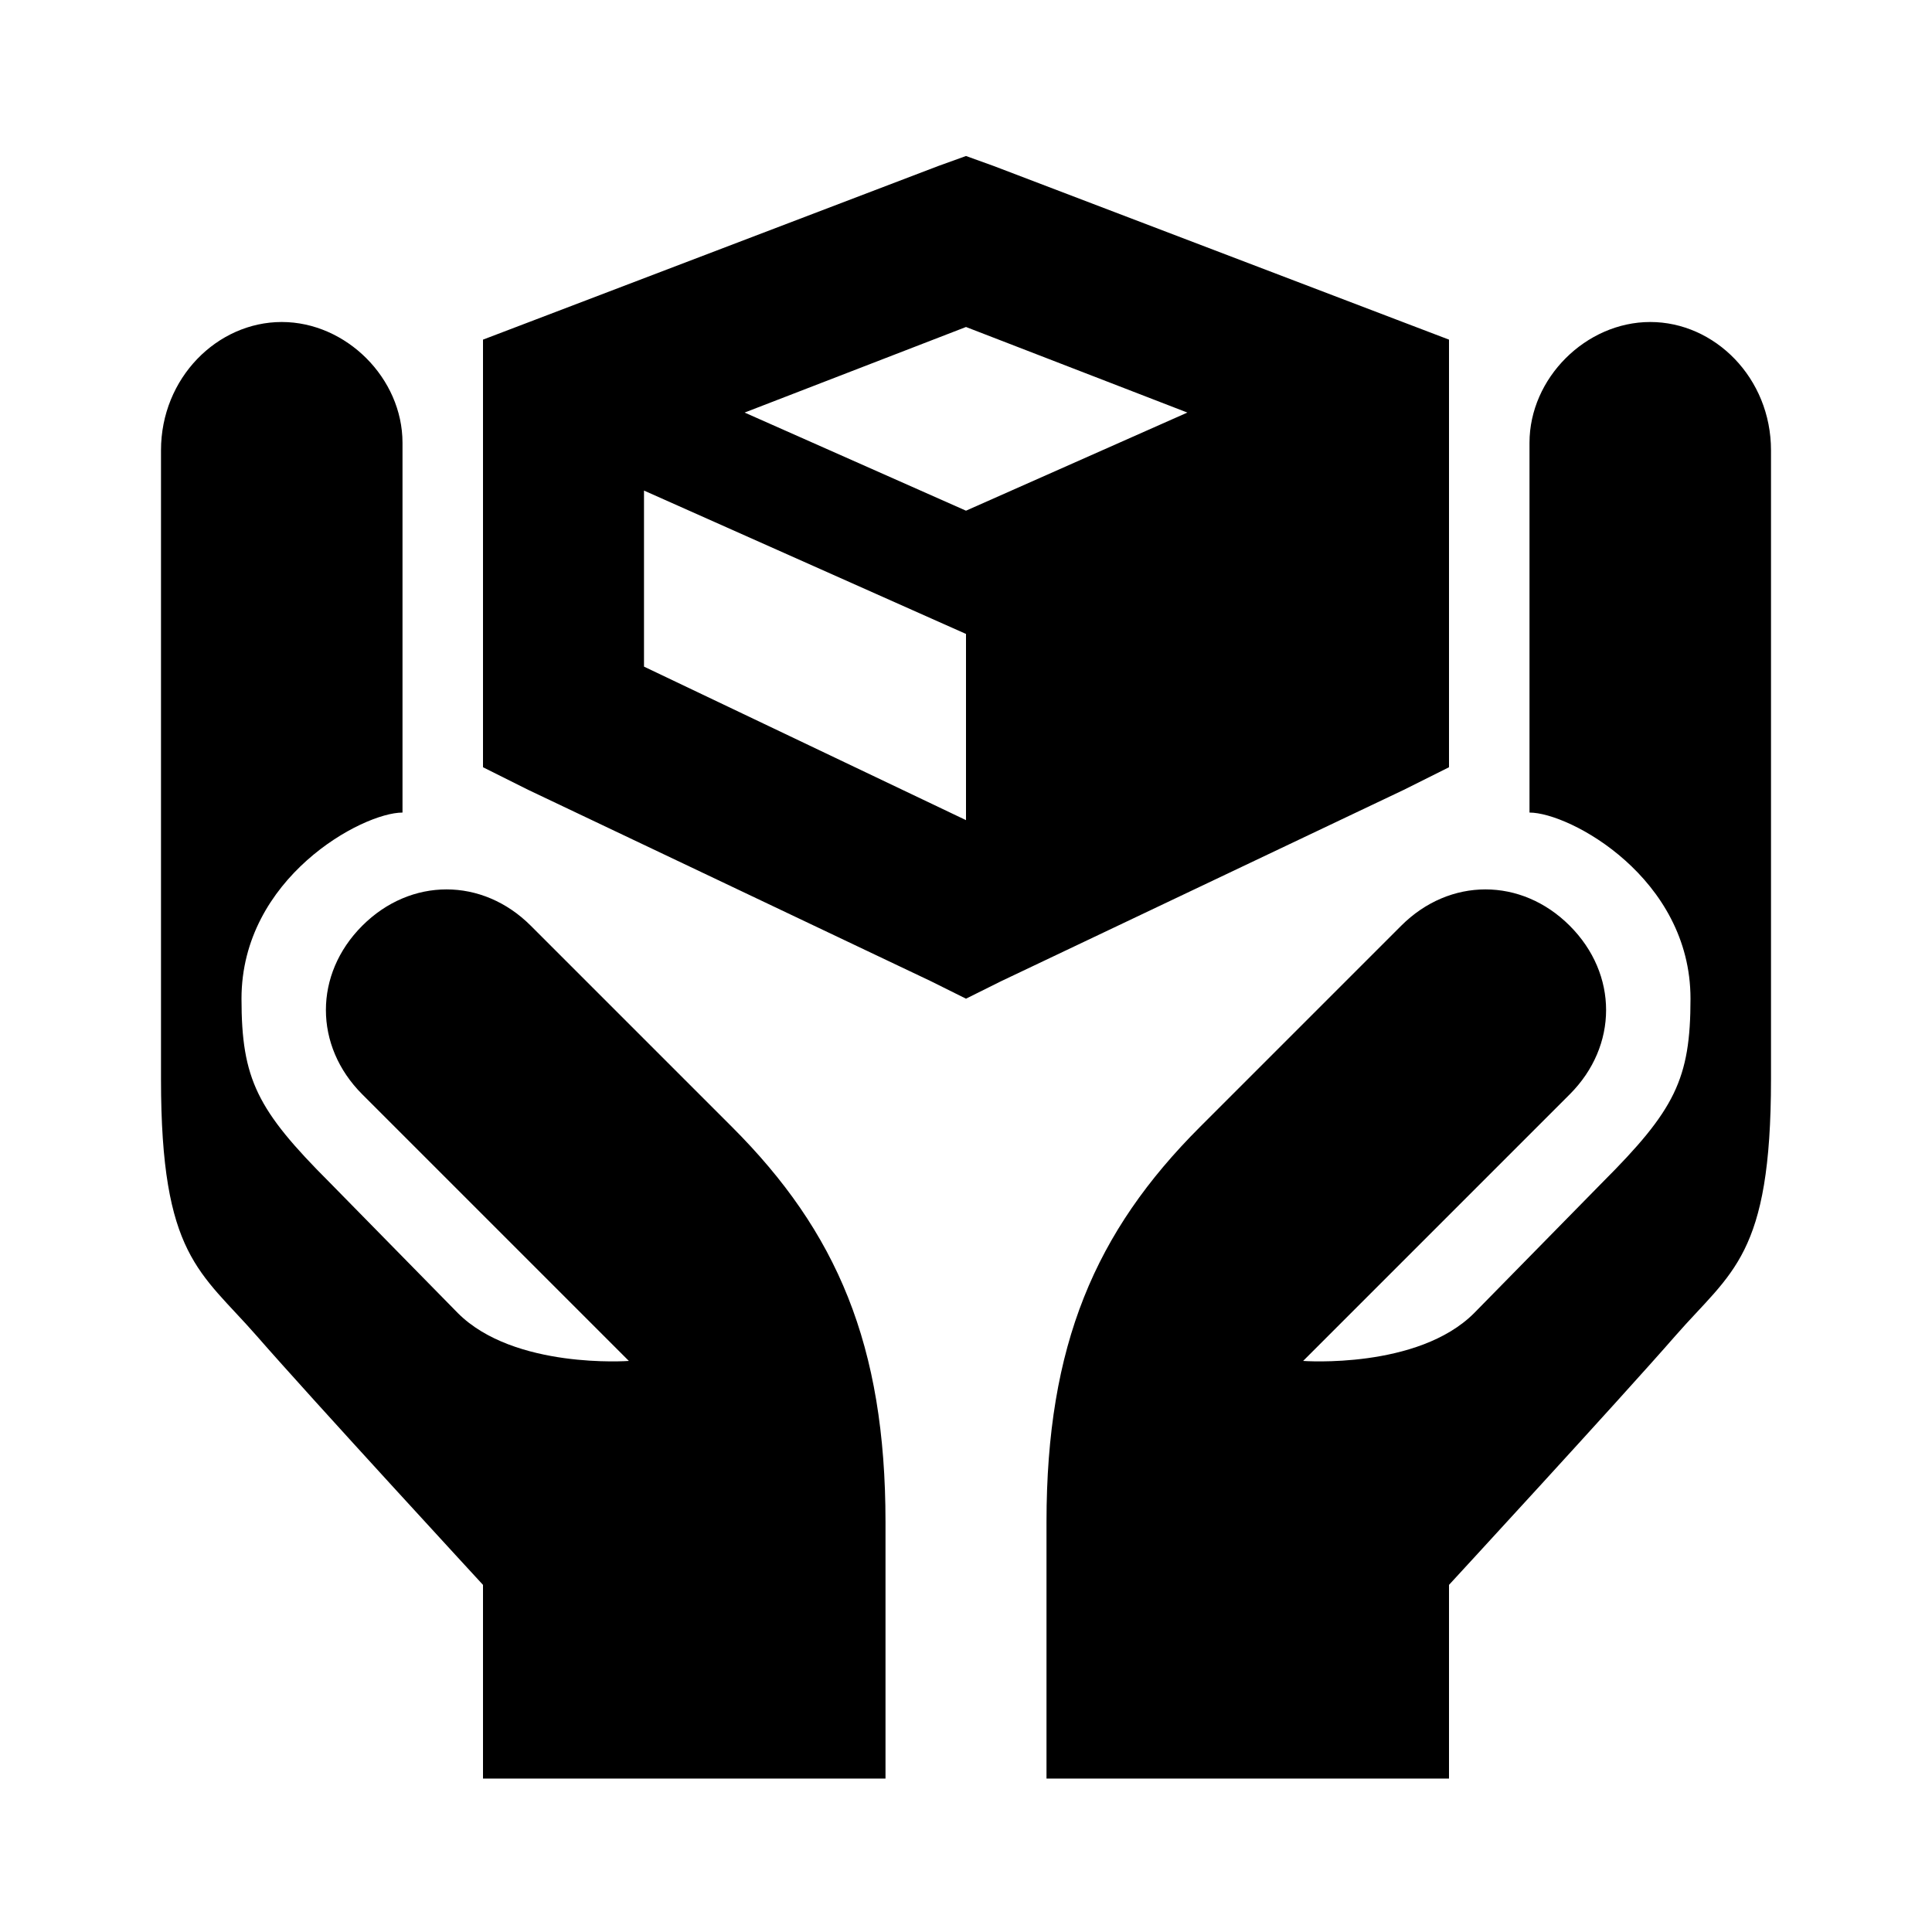
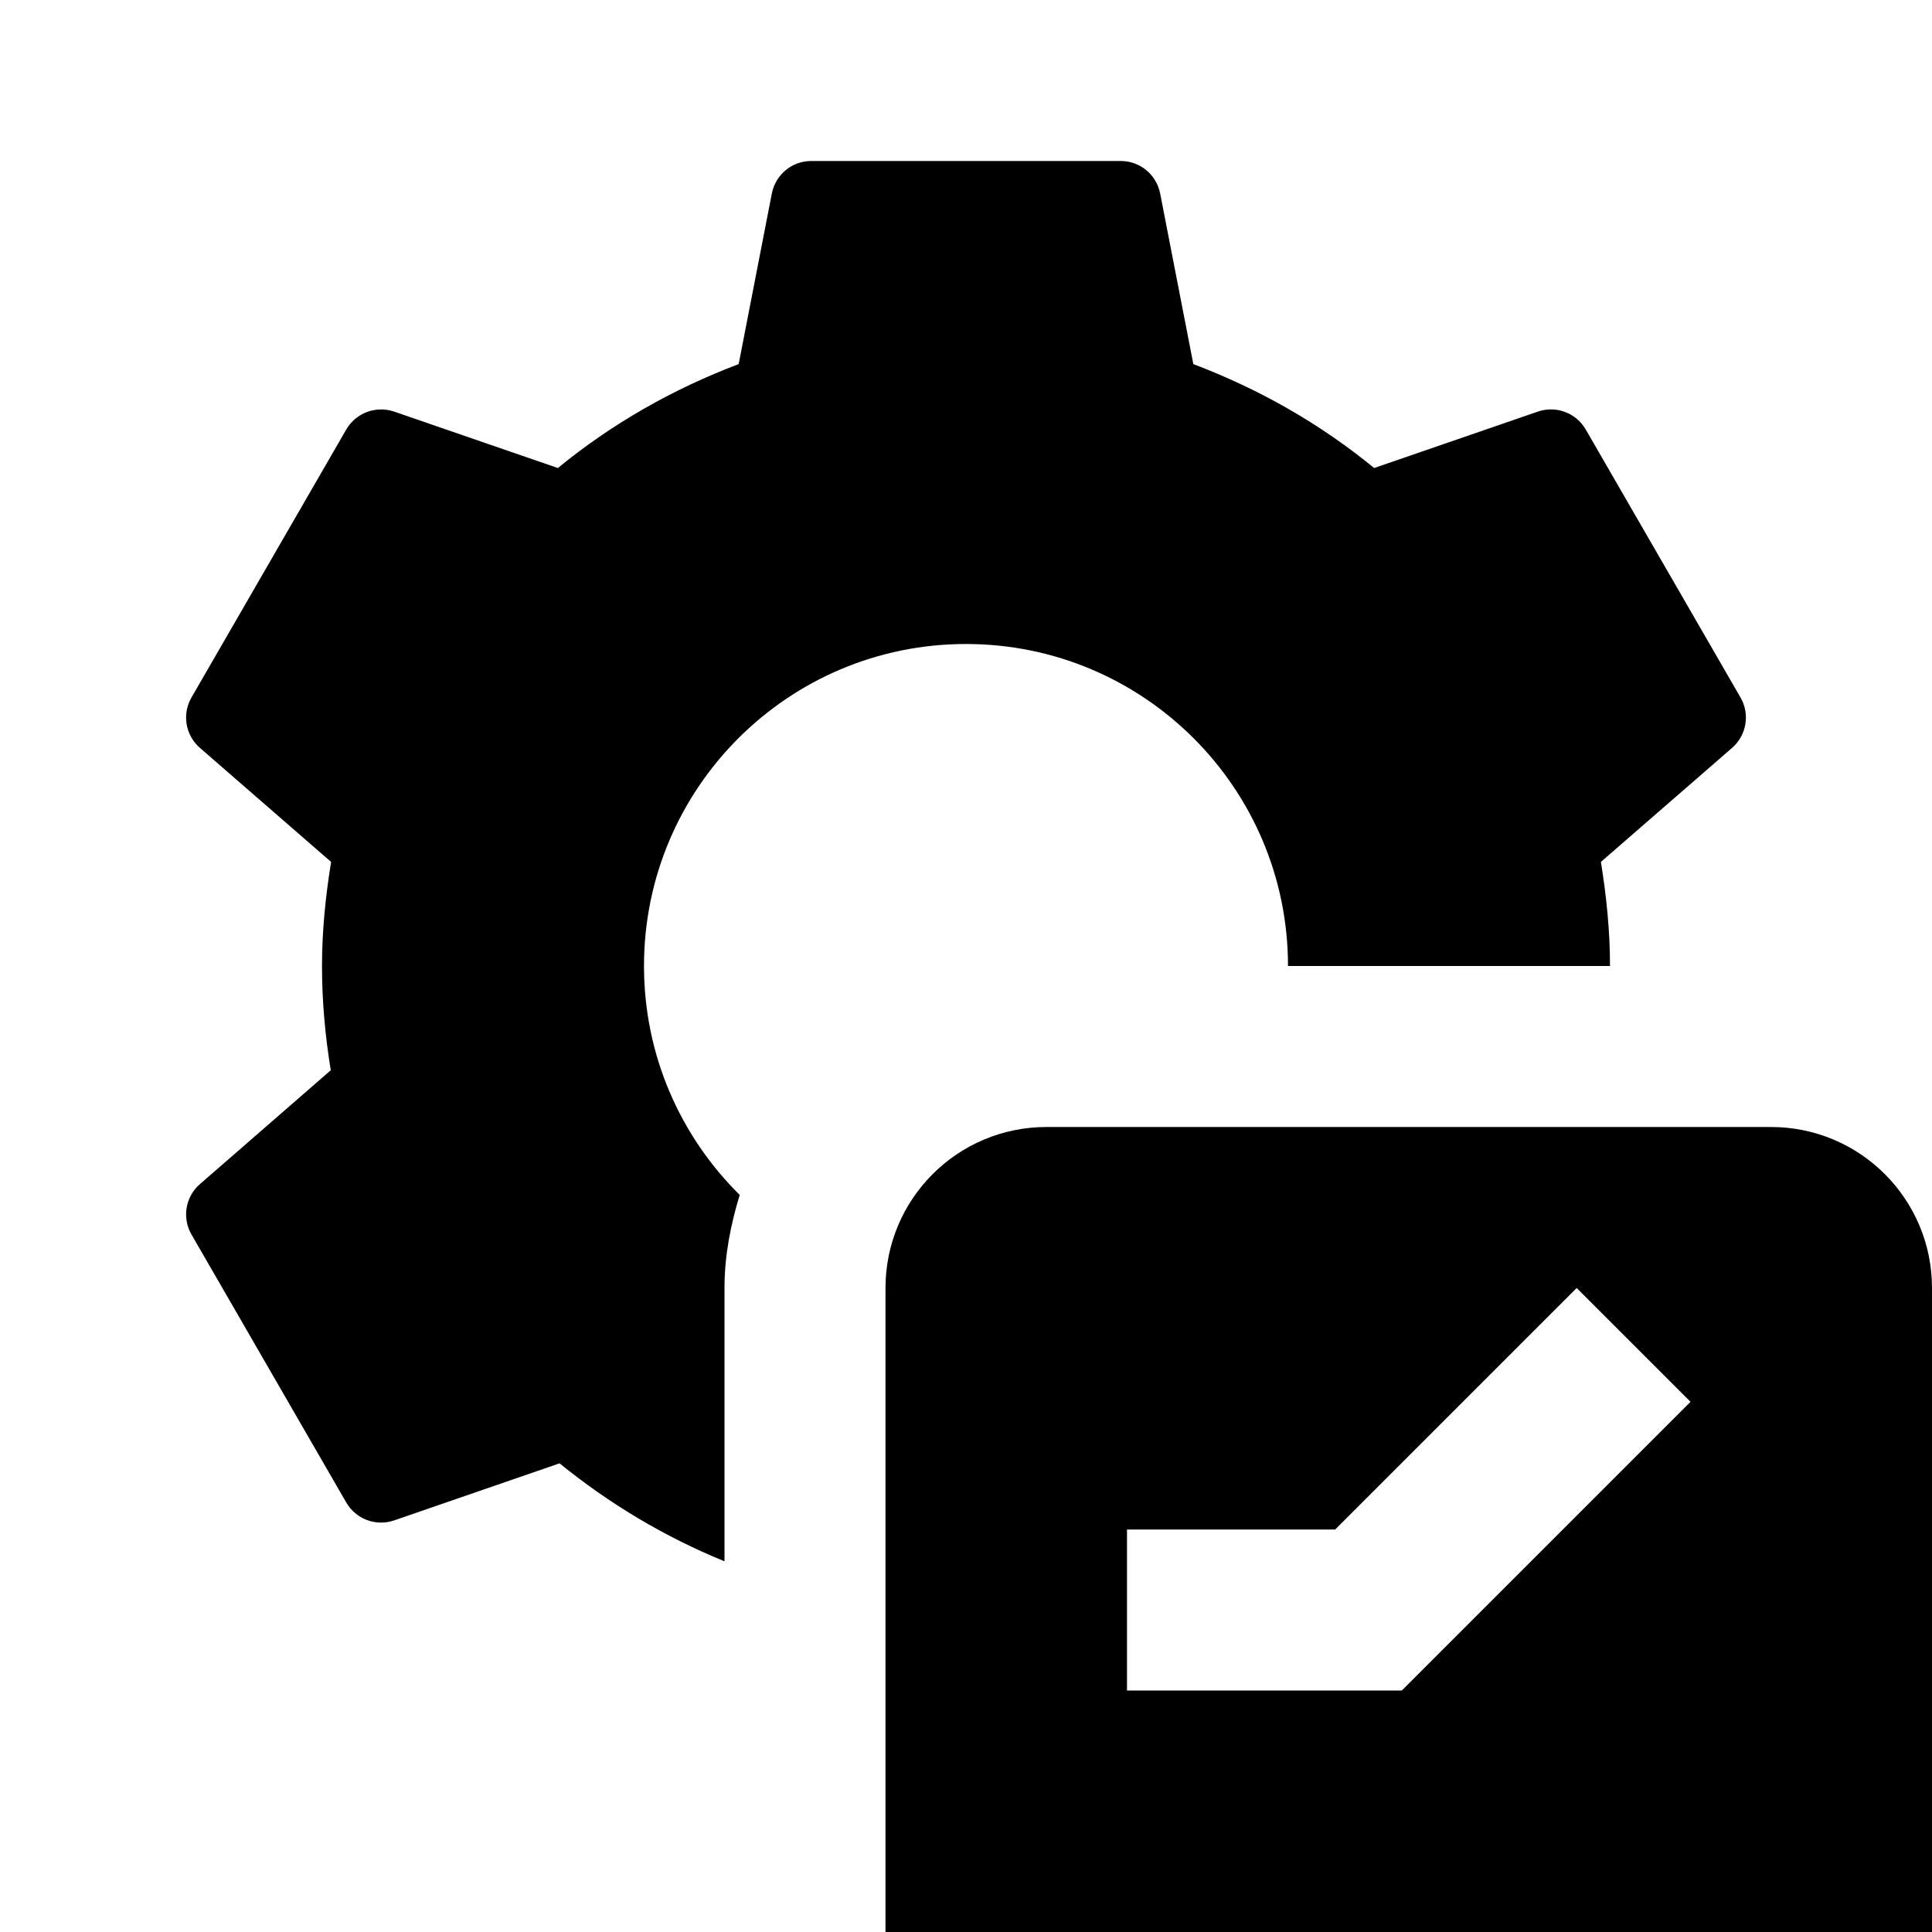
- <svg xmlns="http://www.w3.org/2000/svg" viewBox="0 0 24 24" version="1.1" width="24px" height="24px">
-   <g id="surface1">
-     <path style=" " d="M 12 1.938 L 11.656 2.062 L 6.656 3.969 L 6 4.219 L 6 9.531 L 6.562 9.812 L 11.562 12.188 L 12 12.406 L 12.438 12.188 L 17.438 9.812 L 18 9.531 L 18 4.219 L 17.344 3.969 L 12.344 2.062 Z M 3.5 4 C 2.699 4 2 4.695 2 5.594 L 2 13.406 C 2 15.605 2.488 15.793 3.188 16.594 C 3.887 17.395 6 19.688 6 19.688 L 6 22.094 L 11 22.094 L 11 18.906 C 11 16.707 10.395 15.301 9.094 14 L 6.594 11.5 C 5.992 10.898 5.102 10.898 4.5 11.5 C 3.898 12.102 3.898 12.992 4.5 13.594 L 7.812 16.906 C 7.812 16.906 6.387 17.012 5.688 16.312 L 4.094 14.688 C 3.195 13.789 3 13.406 3 12.406 C 3 10.906 4.5 10.094 5 10.094 L 5 5.5 C 5 4.699 4.301 4 3.5 4 Z M 20.5 4 C 19.699 4 19 4.699 19 5.5 L 19 10.094 C 19.5 10.094 21 10.906 21 12.406 C 21 13.406 20.805 13.789 19.906 14.688 L 18.312 16.312 C 17.613 17.012 16.188 16.906 16.188 16.906 L 19.5 13.594 C 20.102 12.992 20.102 12.102 19.5 11.5 C 18.898 10.898 18.008 10.898 17.406 11.5 L 14.906 14 C 13.605 15.301 13 16.707 13 18.906 L 13 22.094 L 18 22.094 L 18 19.688 C 18 19.688 20.113 17.395 20.812 16.594 C 21.512 15.793 22 15.605 22 13.406 L 22 5.594 C 22 4.695 21.301 4 20.5 4 Z M 12 4.062 L 14.75 5.125 L 12 6.344 L 9.25 5.125 Z M 8 6.094 L 11.719 7.75 L 12 7.875 L 12 10.188 L 8 8.281 Z " />
-   </g>
+ <svg xmlns="http://www.w3.org/2000/svg" viewBox="0 0 24 24" width="24px" height="24px">
+   <path d="M 10.078 2 C 9.838 2 9.634 2.169 9.588 2.404 L 9.176 4.523 C 8.355 4.834 7.596 5.267 6.93 5.814 L 4.896 5.113 C 4.67 5.036 4.421 5.129 4.301 5.336 L 2.379 8.664 C 2.259 8.871 2.303 9.134 2.484 9.291 L 4.113 10.707 C 4.045 11.129 4 11.559 4 12 C 4 12.442 4.04 12.873 4.109 13.295 L 2.484 14.709 C 2.303 14.866 2.259 15.129 2.379 15.336 L 4.301 18.664 C 4.421 18.871 4.669 18.965 4.896 18.887 L 6.951 18.178 C 7.566 18.678 8.254 19.091 9 19.395 L 9 16 C 9 15.595 9.077 15.212 9.189 14.844 C 8.455 14.118 8 13.113 8 12 C 8 9.791 9.791 8 12 8 C 14.209 8 16 9.791 16 12 L 20 12 C 20 11.559 19.955 11.129 19.887 10.707 L 21.516 9.291 C 21.697 9.134 21.741 8.871 21.621 8.664 L 19.699 5.336 C 19.579 5.129 19.331 5.035 19.104 5.113 L 17.07 5.814 C 16.404 5.267 15.645 4.834 14.824 4.523 L 14.412 2.404 C 14.366 2.169 14.162 2 13.922 2 L 10.078 2 z M 13 14 C 11.895 14 11 14.895 11 16 L 11 24 L 24 24 L 24 16 C 24 14.895 23.105 14 22 14 L 13 14 z M 19.586 16 L 21 17.414 L 17.414 21 L 14 21 L 14 19 L 16.586 19 L 19.586 16 z" />
</svg>
